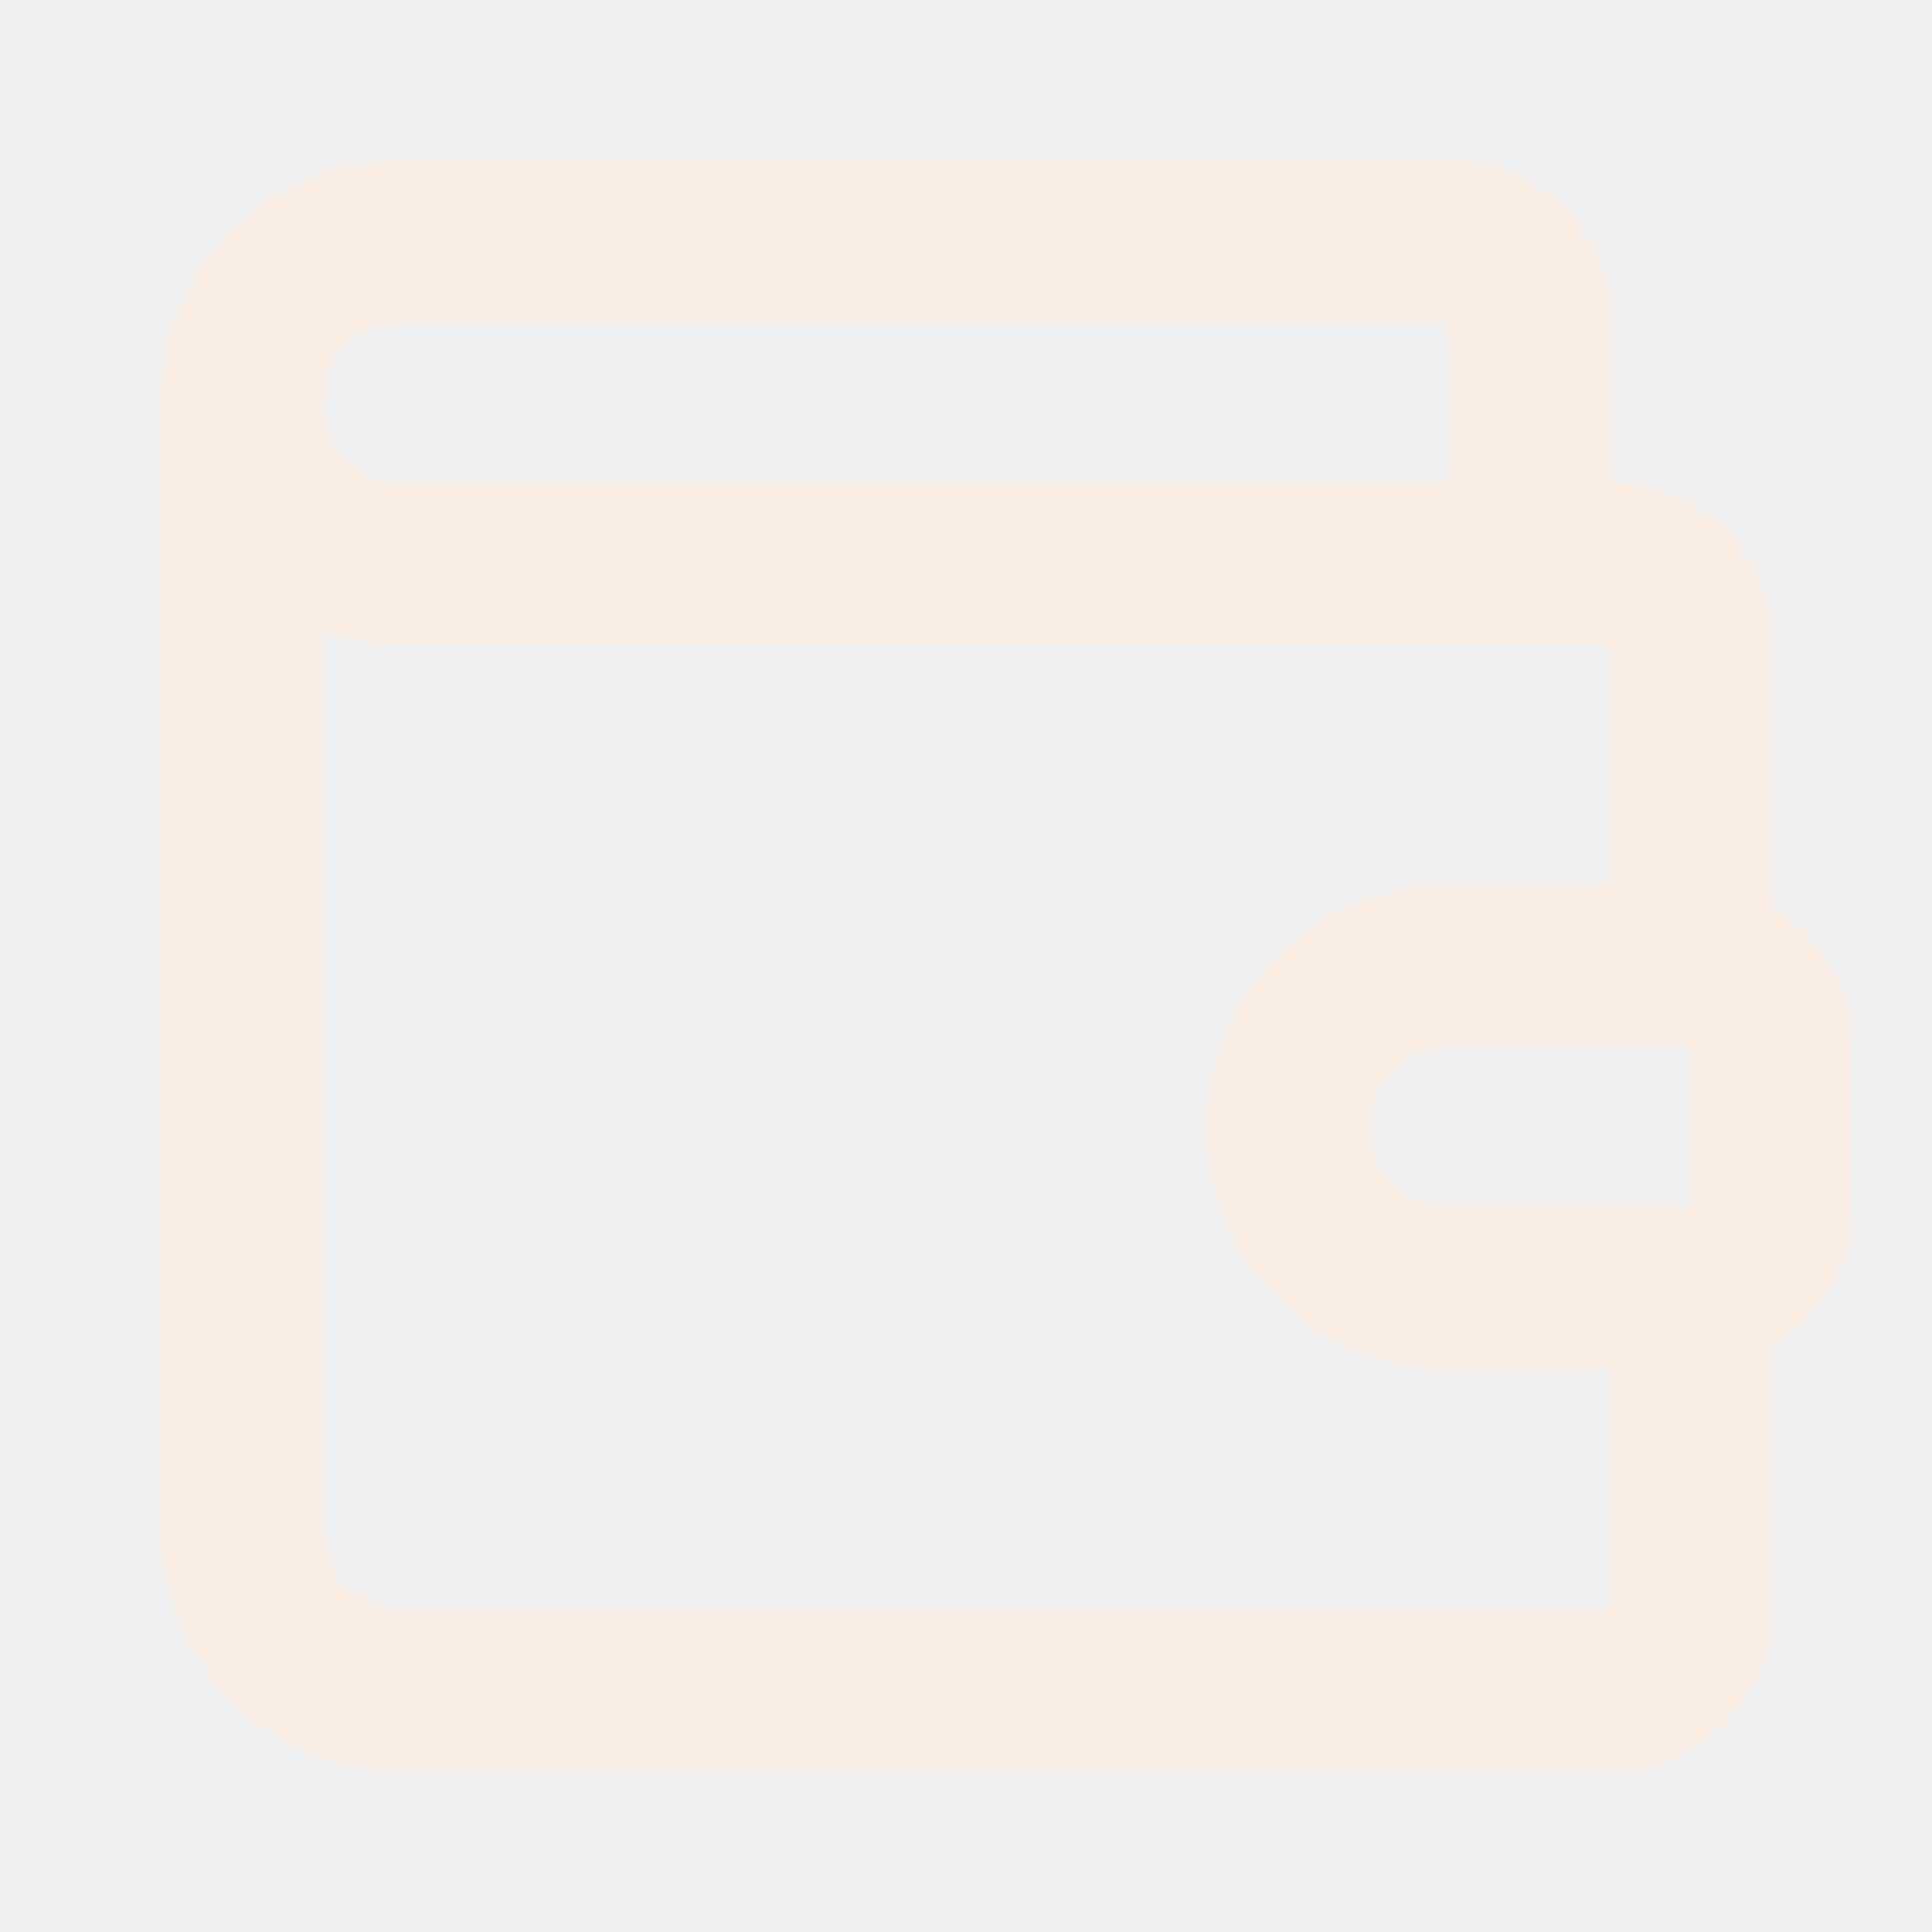
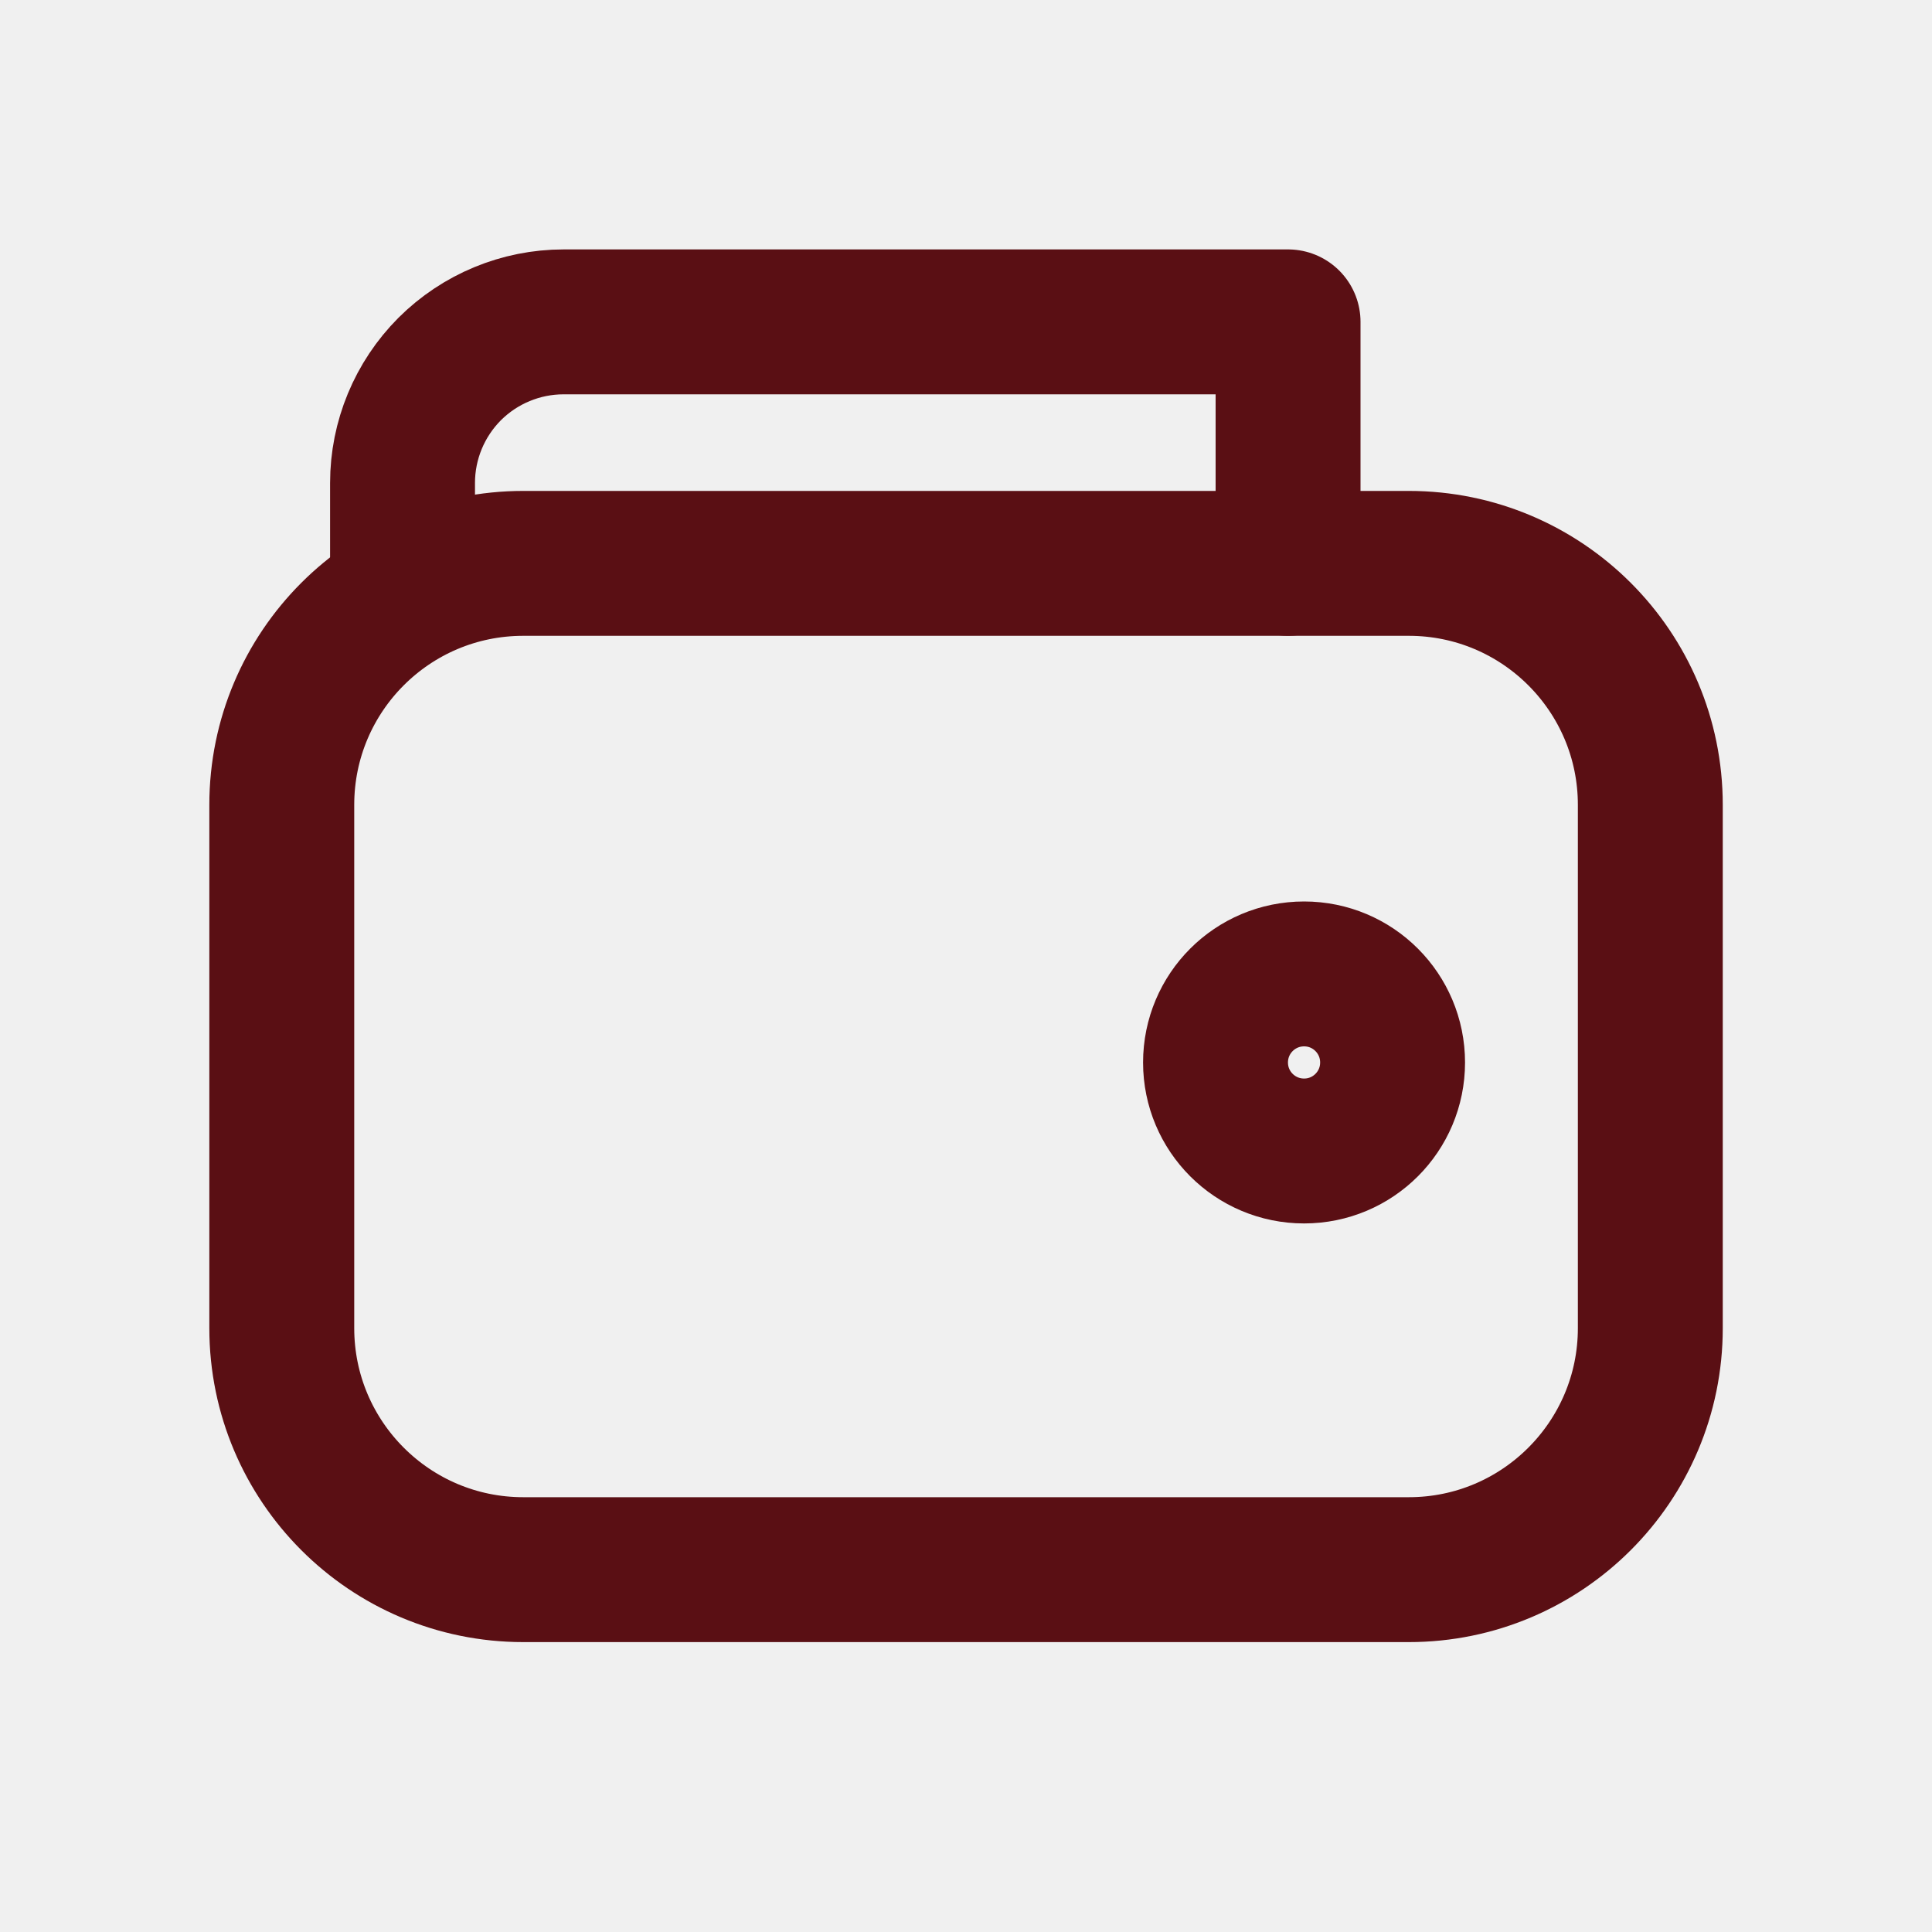
- <svg xmlns="http://www.w3.org/2000/svg" preserveAspectRatio="none" overflow="visible" style="display: block;" width="11.642" height="11.642" viewBox="0 0 11.642 11.642" fill="none">
-   <g id="wallet" clip-path="url(#clip0_0_4)">
-     <path id="Vector" d="M10.187 7.761V9.702C10.187 9.83 10.136 9.954 10.045 10.045C9.954 10.136 9.83 10.187 9.702 10.187H2.425C2.168 10.187 1.921 10.085 1.739 9.903C1.557 9.721 1.455 9.474 1.455 9.217V2.425C1.455 2.168 1.557 1.921 1.739 1.739C1.921 1.557 2.168 1.455 2.425 1.455H8.731C8.86 1.455 8.983 1.506 9.074 1.597C9.165 1.688 9.217 1.812 9.217 1.94V3.396M1.455 2.425C1.455 2.683 1.557 2.929 1.739 3.111C1.921 3.293 2.168 3.396 2.425 3.396H9.702C9.83 3.396 9.954 3.447 10.045 3.538C10.136 3.629 10.187 3.752 10.187 3.881V5.821M10.187 5.821H8.731C8.474 5.821 8.227 5.923 8.045 6.105C7.863 6.287 7.761 6.534 7.761 6.791C7.761 7.049 7.863 7.295 8.045 7.477C8.227 7.659 8.474 7.761 8.731 7.761H10.187M10.187 5.821C10.315 5.821 10.439 5.872 10.53 5.963C10.621 6.054 10.672 6.177 10.672 6.306V7.276C10.672 7.405 10.621 7.528 10.53 7.619C10.439 7.71 10.315 7.761 10.187 7.761" stroke="#FAEEE4" stroke-width="0.97" stroke-linecap="round" />
+ <svg xmlns="http://www.w3.org/2000/svg" preserveAspectRatio="none" overflow="visible" style="display: block;" width="20" height="20" viewBox="0 0 20 20" fill="none">
+   <g id="i-wallet">
+     <path id="Vector" d="M4.167 5.832V4.999C4.167 4.557 4.343 4.133 4.655 3.82C4.968 3.508 5.392 3.332 5.834 3.332H13.334V5.832" stroke="#5A0F14" stroke-width="1.5" stroke-linecap="round" stroke-linejoin="round" />
+     <path id="Vector_2" d="M14.584 5.832H5.417C4.036 5.832 2.917 6.951 2.917 8.332V13.749C2.917 15.129 4.036 16.249 5.417 16.249H14.584C15.964 16.249 17.084 15.129 17.084 13.749V8.332C17.084 6.951 15.964 5.832 14.584 5.832Z" stroke="#5A0F14" stroke-width="1.5" stroke-linecap="round" stroke-linejoin="round" />
+     <path id="Vector_3" d="M13.5 11.915C14.006 11.915 14.416 11.505 14.416 10.999C14.416 10.492 14.006 10.082 13.5 10.082C12.993 10.082 12.583 10.492 12.583 10.999C12.583 11.505 12.993 11.915 13.5 11.915Z" stroke="#5A0F14" stroke-width="1.5" stroke-linecap="round" stroke-linejoin="round" />
  </g>
-   <defs>
-     <clipPath id="clip0_0_4">
-       <rect width="11.642" height="11.642" fill="white" />
-     </clipPath>
-   </defs>
</svg>
